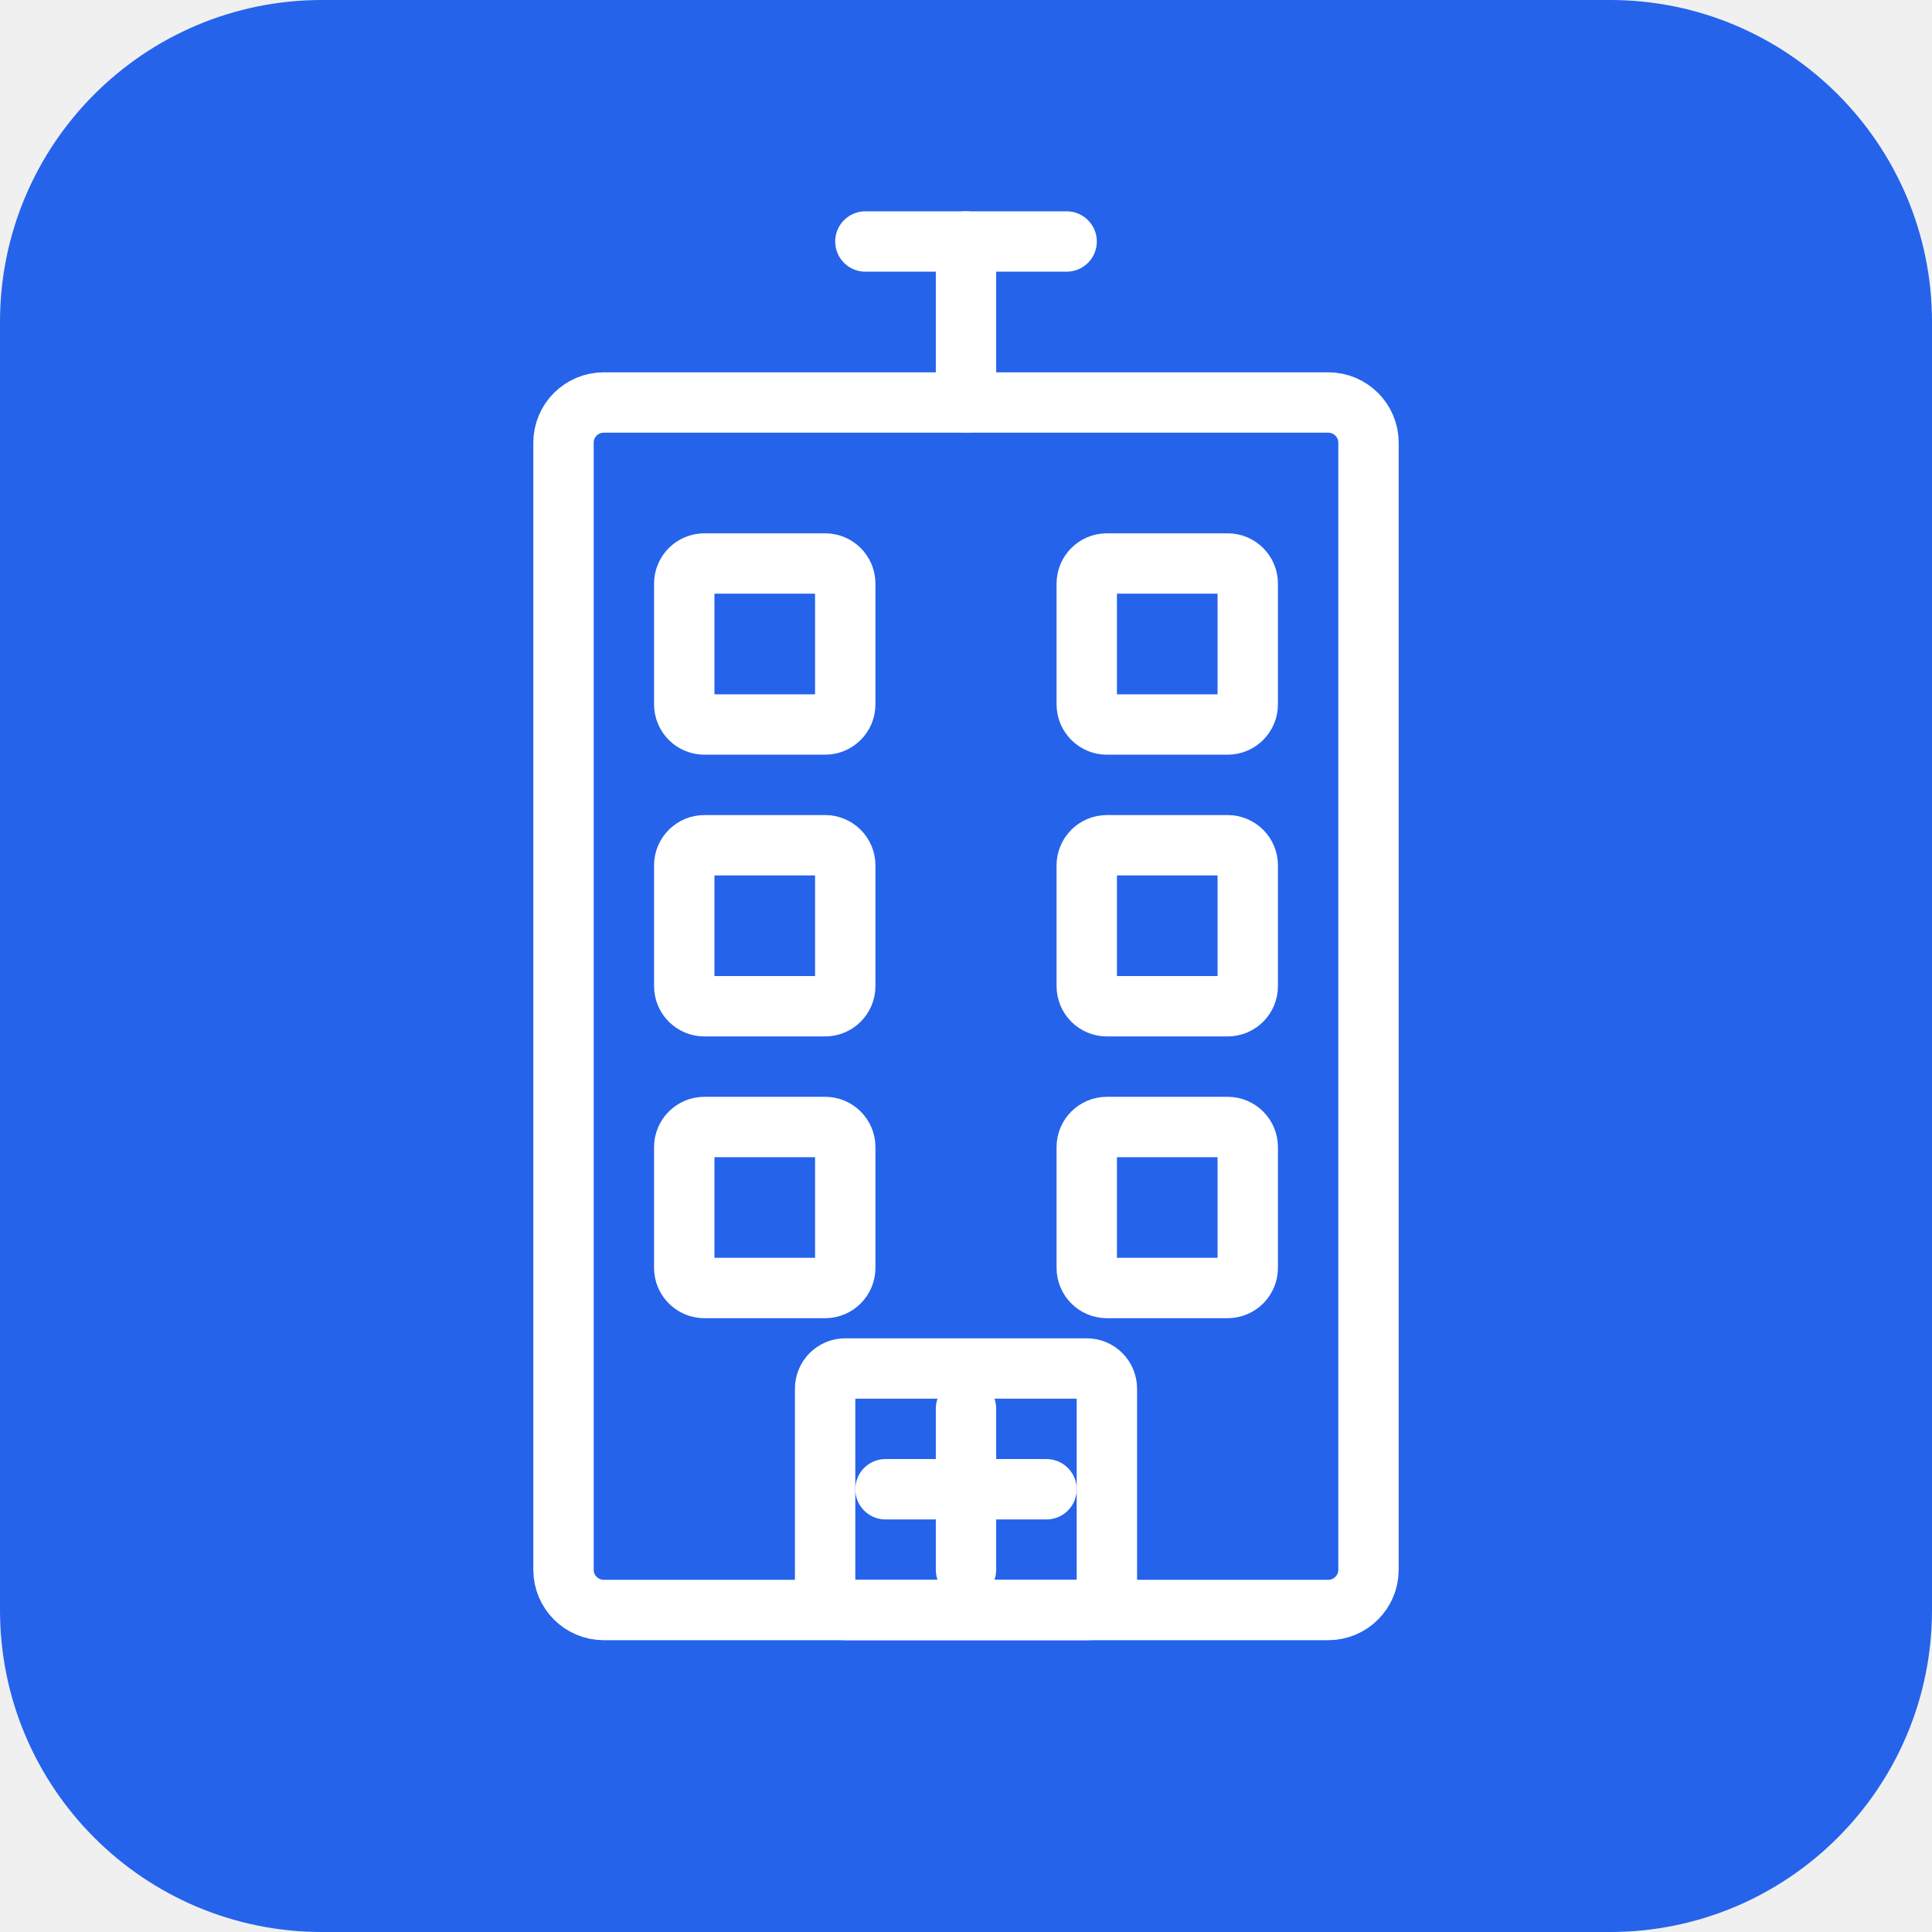
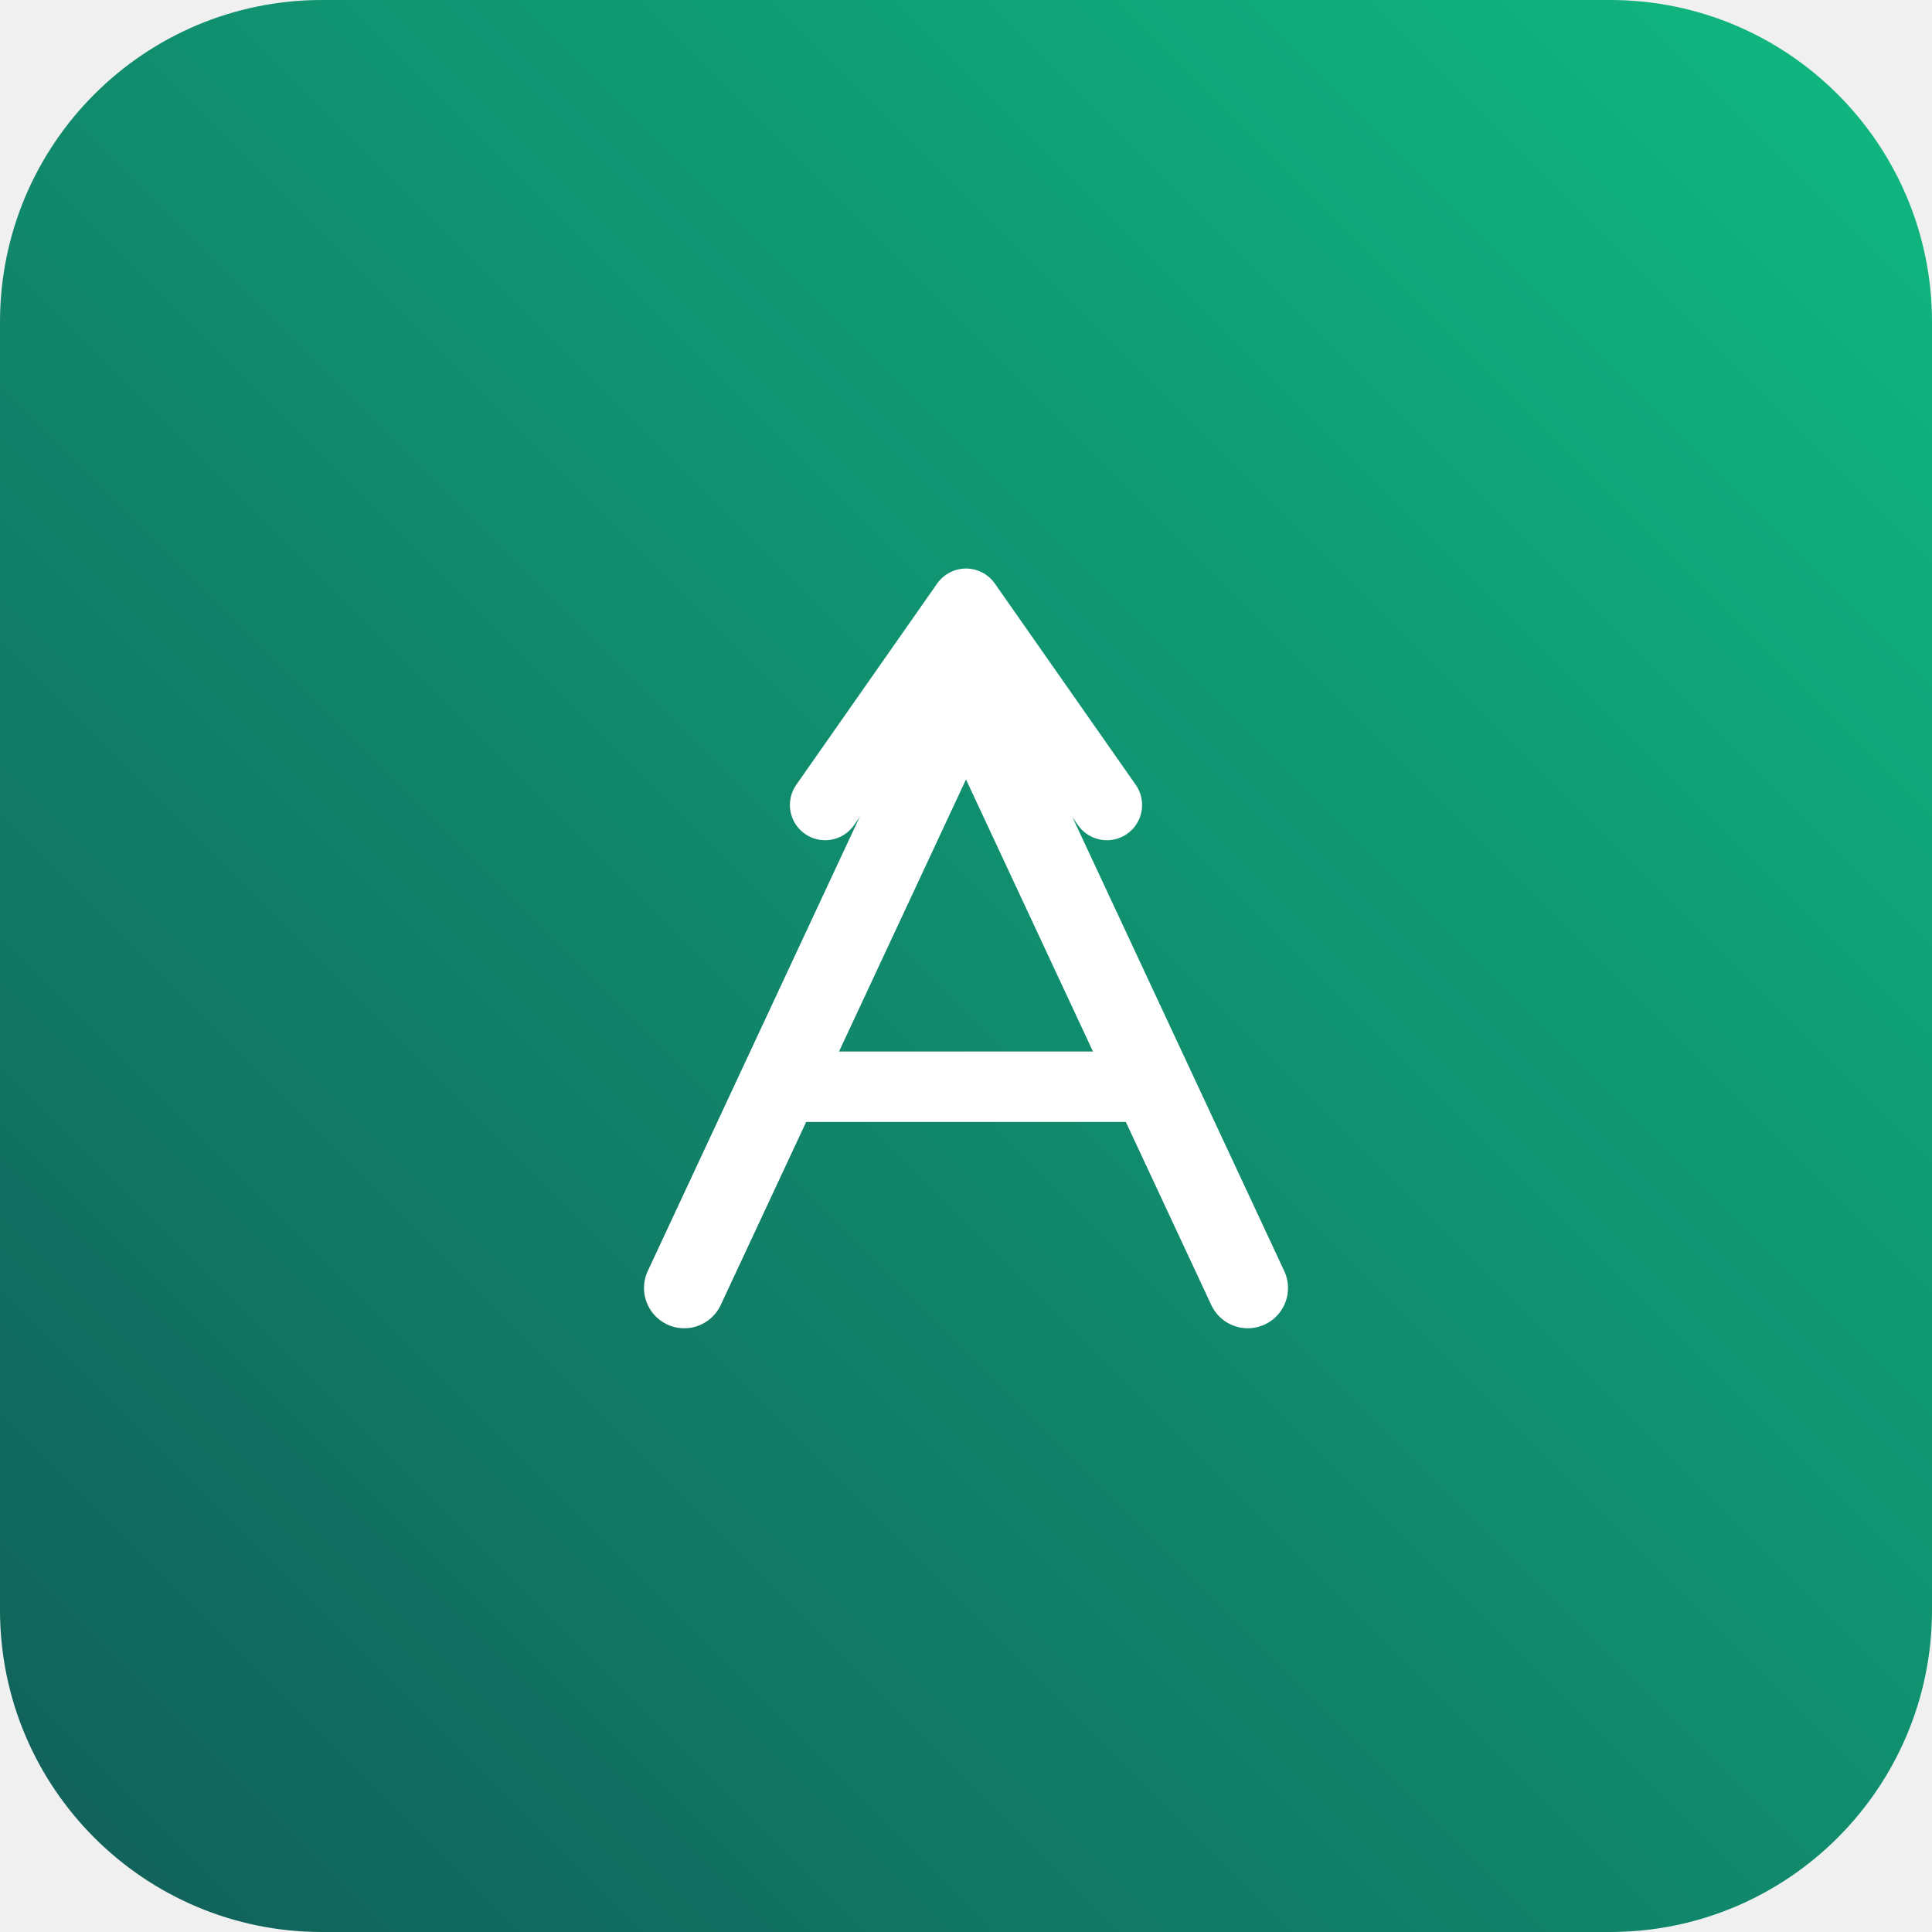
<svg xmlns="http://www.w3.org/2000/svg" viewBox="0 0 192 192">
-   <rect width="192" height="192" rx="32" fill="#2563EB" />
-   <g transform="translate(40, 24)" fill="none" stroke="white" stroke-width="6" stroke-linecap="round" stroke-linejoin="round">
-     <rect x="16" y="16" width="80" height="120" rx="4" />
-     <line x1="56" y1="0" x2="56" y2="16" />
-     <line x1="46" y1="0" x2="66" y2="0" />
-     <rect x="28" y="32" width="16" height="16" rx="2" />
-     <rect x="68" y="32" width="16" height="16" rx="2" />
-     <rect x="28" y="60" width="16" height="16" rx="2" />
-     <rect x="68" y="60" width="16" height="16" rx="2" />
-     <rect x="28" y="88" width="16" height="16" rx="2" />
-     <rect x="68" y="88" width="16" height="16" rx="2" />
-     <rect x="42" y="112" width="28" height="24" rx="2" />
-     <line x1="56" y1="116" x2="56" y2="132" />
-     <line x1="48" y1="124" x2="64" y2="124" />
+   <defs>
+     <linearGradient id="enmaGrad" x1="0%" y1="100%" x2="100%" y2="0%">
+       <stop offset="0%" stop-color="#115E59" />
+       <stop offset="100%" stop-color="#10B981" />
+     </linearGradient>
+   </defs>
+   <rect width="192" height="192" rx="32" fill="url(#enmaGrad)" />
+   <g transform="translate(96, 96)">
+     <path d="M-28 32 L0 -28 L28 32" fill="none" stroke="white" stroke-width="8" stroke-linecap="round" stroke-linejoin="round" />
+     <line x1="-16" y1="12" x2="16" y2="12" stroke="white" stroke-width="7" stroke-linecap="round" />
+     <path d="M-14 -16 L0 -36 L14 -16" fill="none" stroke="white" stroke-width="7" stroke-linecap="round" stroke-linejoin="round" />
  </g>
</svg>
